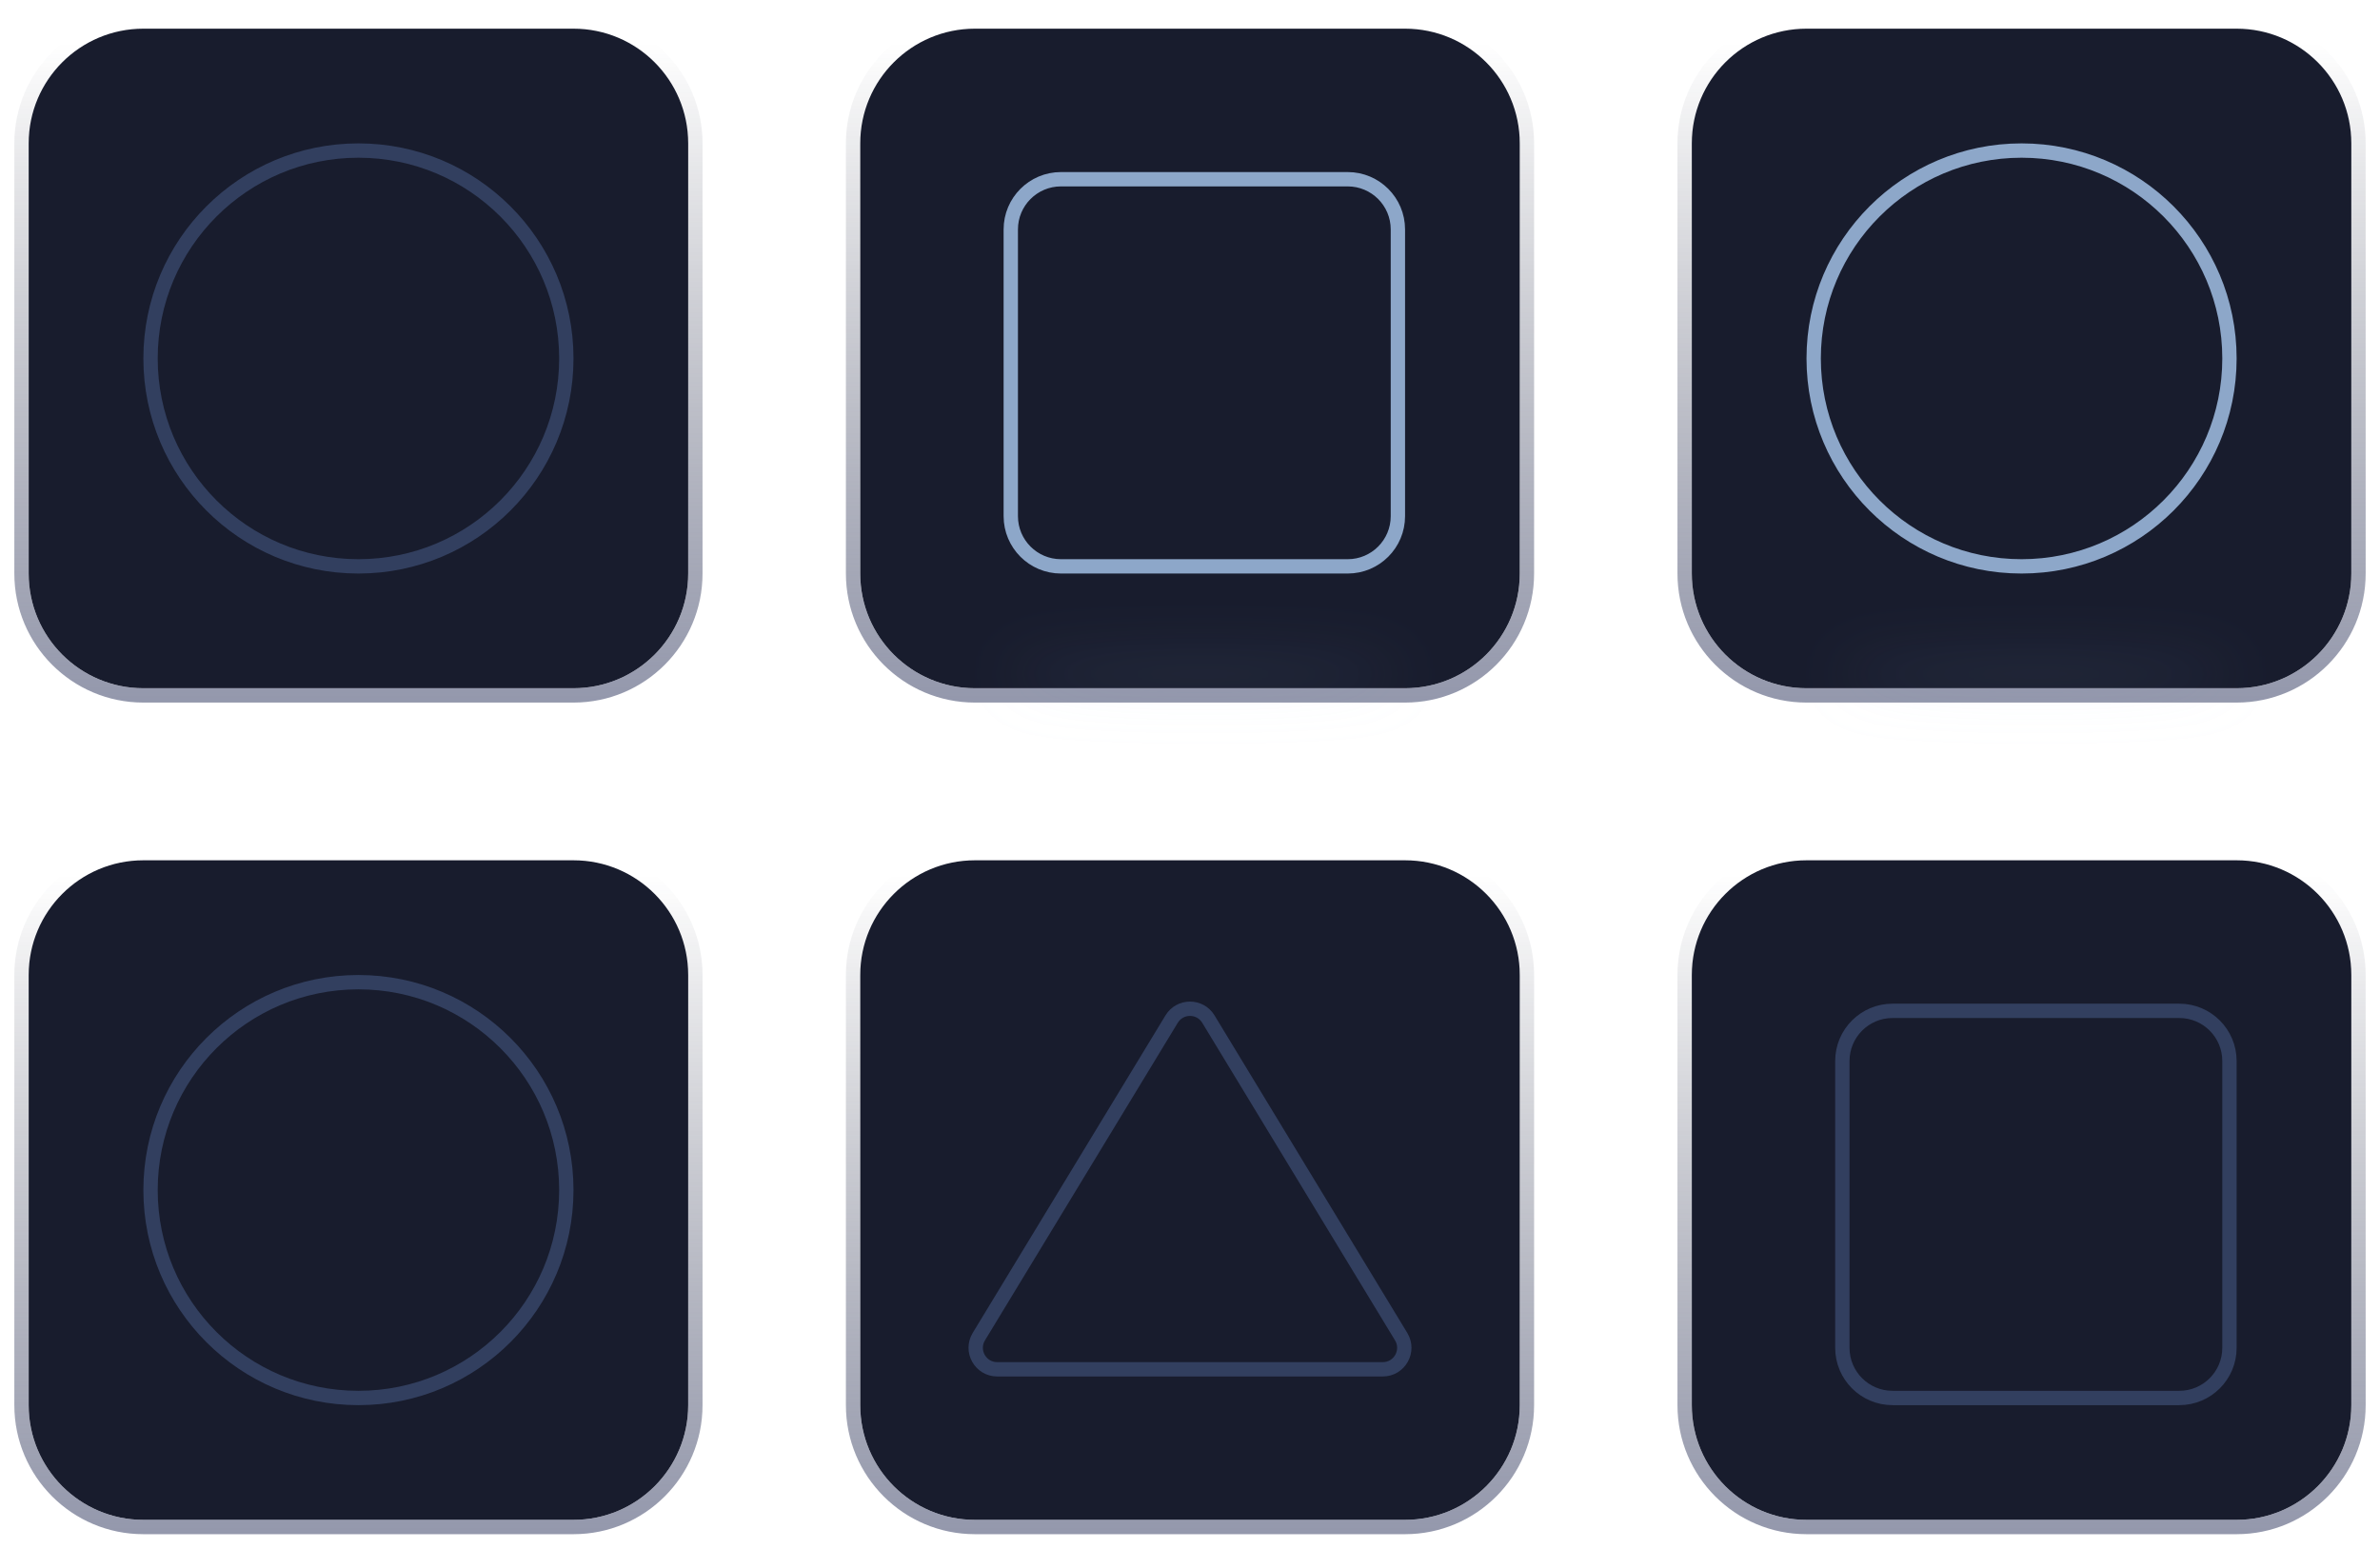
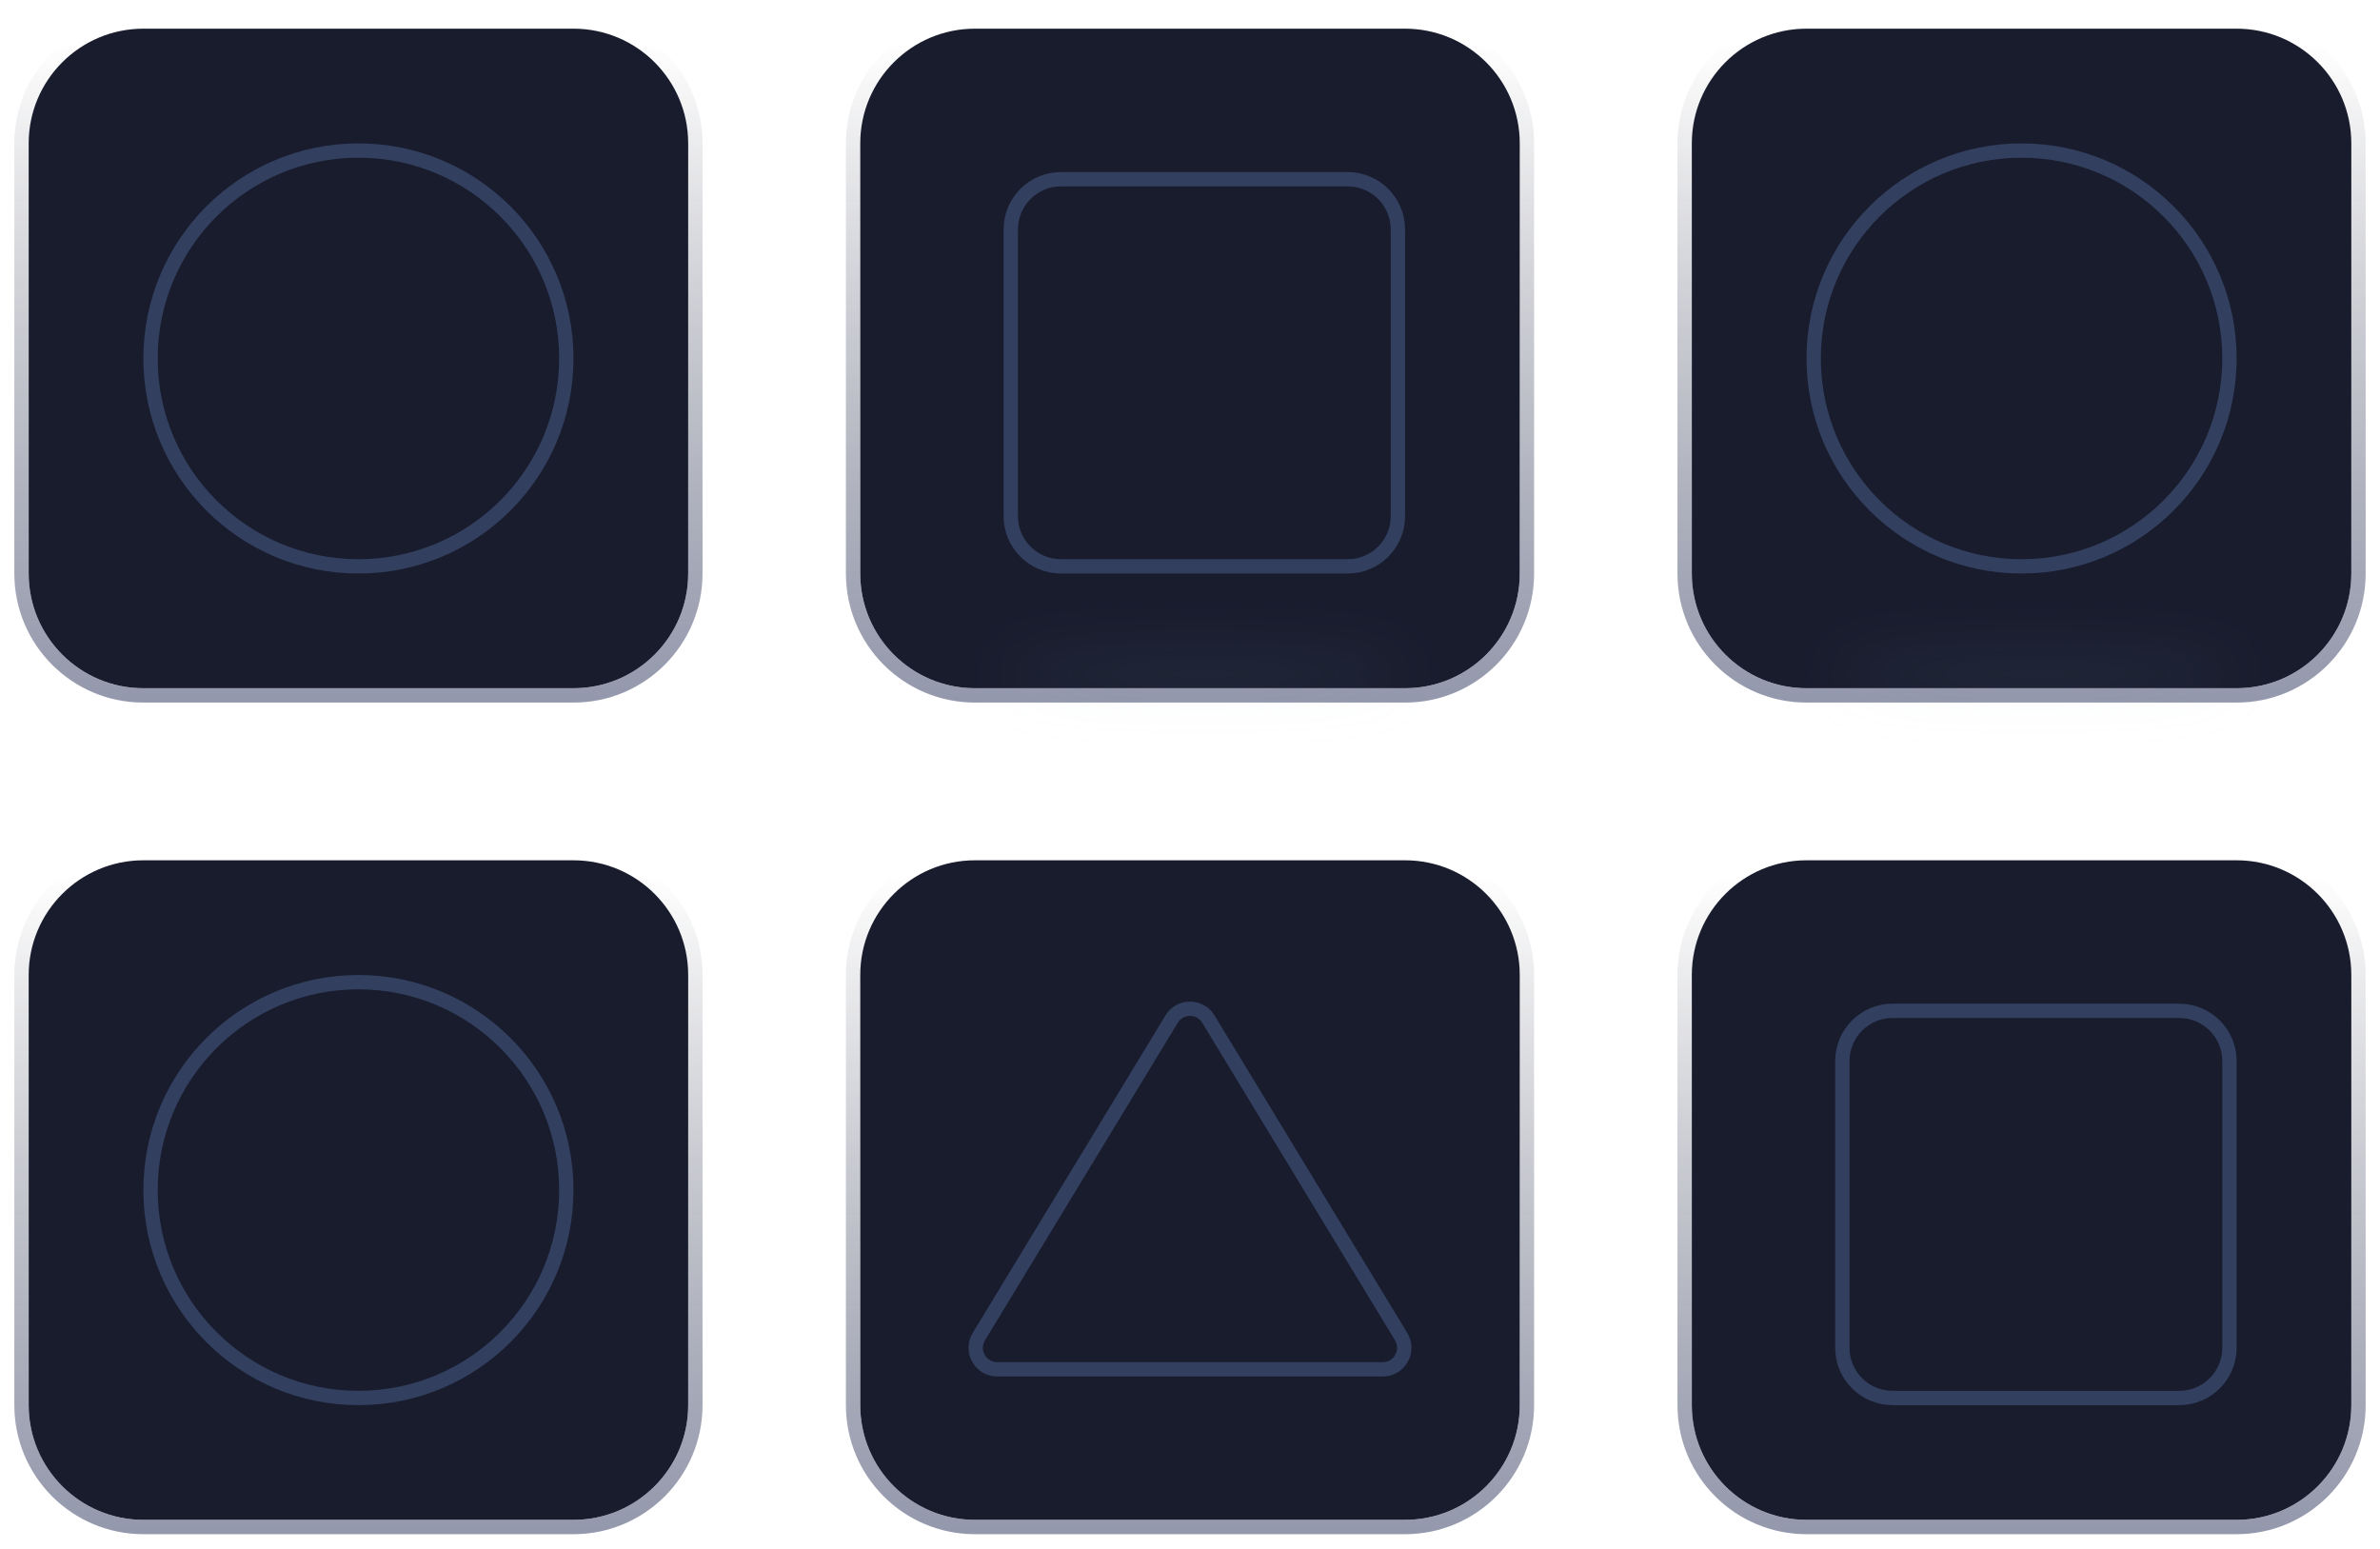
<svg xmlns="http://www.w3.org/2000/svg" width="83" height="54" viewBox="0 0 83 54" fill="none">
  <rect x="1" y="1" width="23" height="23" rx="4" fill="#181C2D" />
  <circle cx="12.5" cy="12.5" r="7.25" stroke="#323F5F" stroke-width="0.5" />
  <rect x="24.25" y="24.25" width="23.5" height="23.5" rx="4.25" transform="rotate(-180 24.25 24.25)" stroke="url(#paint0_linear_2694_9986)" stroke-width="0.5" />
  <rect x="1" y="30" width="23" height="23" rx="4" fill="#181C2D" />
  <rect x="24.25" y="53.25" width="23.5" height="23.5" rx="4.25" transform="rotate(-180 24.25 53.25)" stroke="url(#paint1_linear_2694_9986)" stroke-width="0.5" />
  <circle cx="12.5" cy="41.5" r="7.25" stroke="#323F5F" stroke-width="0.5" />
  <rect x="30" y="1" width="23" height="23" rx="4" fill="#181C2D" />
-   <rect x="35.25" y="6.25" width="13.5" height="13.5" rx="1.75" stroke="#8DA7C9" stroke-width="0.5" />
+   <rect x="35.25" y="6.25" width="13.5" height="13.5" rx="1.75" stroke="rgb(50, 63, 95)" stroke-width="0.5" />
  <g opacity="0.12" filter="url(#filter0_f_2694_9986)">
    <ellipse cx="42" cy="23.5" rx="7" ry="0.5" fill="url(#paint2_linear_2694_9986)" />
  </g>
  <rect x="53.25" y="24.25" width="23.5" height="23.5" rx="4.25" transform="rotate(-180 53.25 24.25)" stroke="url(#paint3_linear_2694_9986)" stroke-width="0.5" />
  <rect x="30" y="30" width="23" height="23" rx="4" fill="#181C2D" />
  <rect x="53.25" y="53.25" width="23.5" height="23.5" rx="4.25" transform="rotate(-180 53.25 53.25)" stroke="url(#paint4_linear_2694_9986)" stroke-width="0.5" />
  <path d="M40.859 35.538C41.151 35.057 41.849 35.057 42.141 35.538L48.864 46.611C49.167 47.111 48.808 47.75 48.223 47.75H34.777C34.192 47.75 33.833 47.111 34.136 46.611L40.859 35.538Z" stroke="#323F5F" stroke-width="0.5" />
  <rect x="59" y="1" width="23" height="23" rx="4" fill="#181C2D" />
  <g opacity="0.12" filter="url(#filter1_f_2694_9986)">
    <ellipse cx="71" cy="23.5" rx="7" ry="0.5" fill="url(#paint5_linear_2694_9986)" />
  </g>
  <rect x="82.25" y="24.25" width="23.5" height="23.5" rx="4.25" transform="rotate(-180 82.25 24.25)" stroke="url(#paint6_linear_2694_9986)" stroke-width="0.5" />
-   <circle cx="70.5" cy="12.5" r="7.25" stroke="#8DA7C9" stroke-width="0.5" />
+   <circle cx="70.5" cy="12.5" r="7.25" stroke="rgb(50, 63, 95)" stroke-width="0.5" />
  <rect x="59" y="30" width="23" height="23" rx="4" fill="#181C2D" />
  <rect x="82.25" y="53.25" width="23.5" height="23.5" rx="4.25" transform="rotate(-180 82.25 53.25)" stroke="url(#paint7_linear_2694_9986)" stroke-width="0.5" />
  <rect x="64.25" y="35.25" width="13.5" height="13.5" rx="1.75" stroke="#323F5F" stroke-width="0.5" />
  <defs>
    <filter id="filter0_f_2694_9986" x="33" y="21" width="18" height="5" filterUnits="userSpaceOnUse" color-interpolation-filters="sRGB">
      <feFlood flood-opacity="0" result="BackgroundImageFix" />
      <feBlend mode="normal" in="SourceGraphic" in2="BackgroundImageFix" result="shape" />
      <feGaussianBlur stdDeviation="1" result="effect1_foregroundBlur_2694_9986" />
    </filter>
    <filter id="filter1_f_2694_9986" x="62" y="21" width="18" height="5" filterUnits="userSpaceOnUse" color-interpolation-filters="sRGB">
      <feFlood flood-opacity="0" result="BackgroundImageFix" />
      <feBlend mode="normal" in="SourceGraphic" in2="BackgroundImageFix" result="shape" />
      <feGaussianBlur stdDeviation="1" result="effect1_foregroundBlur_2694_9986" />
    </filter>
    <linearGradient id="paint0_linear_2694_9986" x1="35.5" y1="24" x2="35.5" y2="47" gradientUnits="userSpaceOnUse">
      <stop stop-color="#4C5375" stop-opacity="0.6" />
      <stop offset="1" stop-color="#1D2135" stop-opacity="0" />
    </linearGradient>
    <linearGradient id="paint1_linear_2694_9986" x1="35.5" y1="53" x2="35.5" y2="76" gradientUnits="userSpaceOnUse">
      <stop stop-color="#4C5375" stop-opacity="0.6" />
      <stop offset="1" stop-color="#1D2135" stop-opacity="0" />
    </linearGradient>
    <linearGradient id="paint2_linear_2694_9986" x1="39.667" y1="22.5" x2="39.604" y2="26.355" gradientUnits="userSpaceOnUse">
      <stop stop-color="#92B8E7" />
      <stop offset="0.51" stop-color="#C8DCF5" />
      <stop offset="1" stop-color="#CBD5E2" />
    </linearGradient>
    <linearGradient id="paint3_linear_2694_9986" x1="64.5" y1="24" x2="64.5" y2="47" gradientUnits="userSpaceOnUse">
      <stop stop-color="#4C5375" stop-opacity="0.6" />
      <stop offset="1" stop-color="#1D2135" stop-opacity="0" />
    </linearGradient>
    <linearGradient id="paint4_linear_2694_9986" x1="64.5" y1="53" x2="64.5" y2="76" gradientUnits="userSpaceOnUse">
      <stop stop-color="#4C5375" stop-opacity="0.6" />
      <stop offset="1" stop-color="#1D2135" stop-opacity="0" />
    </linearGradient>
    <linearGradient id="paint5_linear_2694_9986" x1="68.667" y1="22.5" x2="68.604" y2="26.355" gradientUnits="userSpaceOnUse">
      <stop stop-color="#92B8E7" />
      <stop offset="0.51" stop-color="#C8DCF5" />
      <stop offset="1" stop-color="#CBD5E2" />
    </linearGradient>
    <linearGradient id="paint6_linear_2694_9986" x1="93.5" y1="24" x2="93.5" y2="47" gradientUnits="userSpaceOnUse">
      <stop stop-color="#4C5375" stop-opacity="0.6" />
      <stop offset="1" stop-color="#1D2135" stop-opacity="0" />
    </linearGradient>
    <linearGradient id="paint7_linear_2694_9986" x1="93.5" y1="53" x2="93.5" y2="76" gradientUnits="userSpaceOnUse">
      <stop stop-color="#4C5375" stop-opacity="0.6" />
      <stop offset="1" stop-color="#1D2135" stop-opacity="0" />
    </linearGradient>
  </defs>
</svg>
